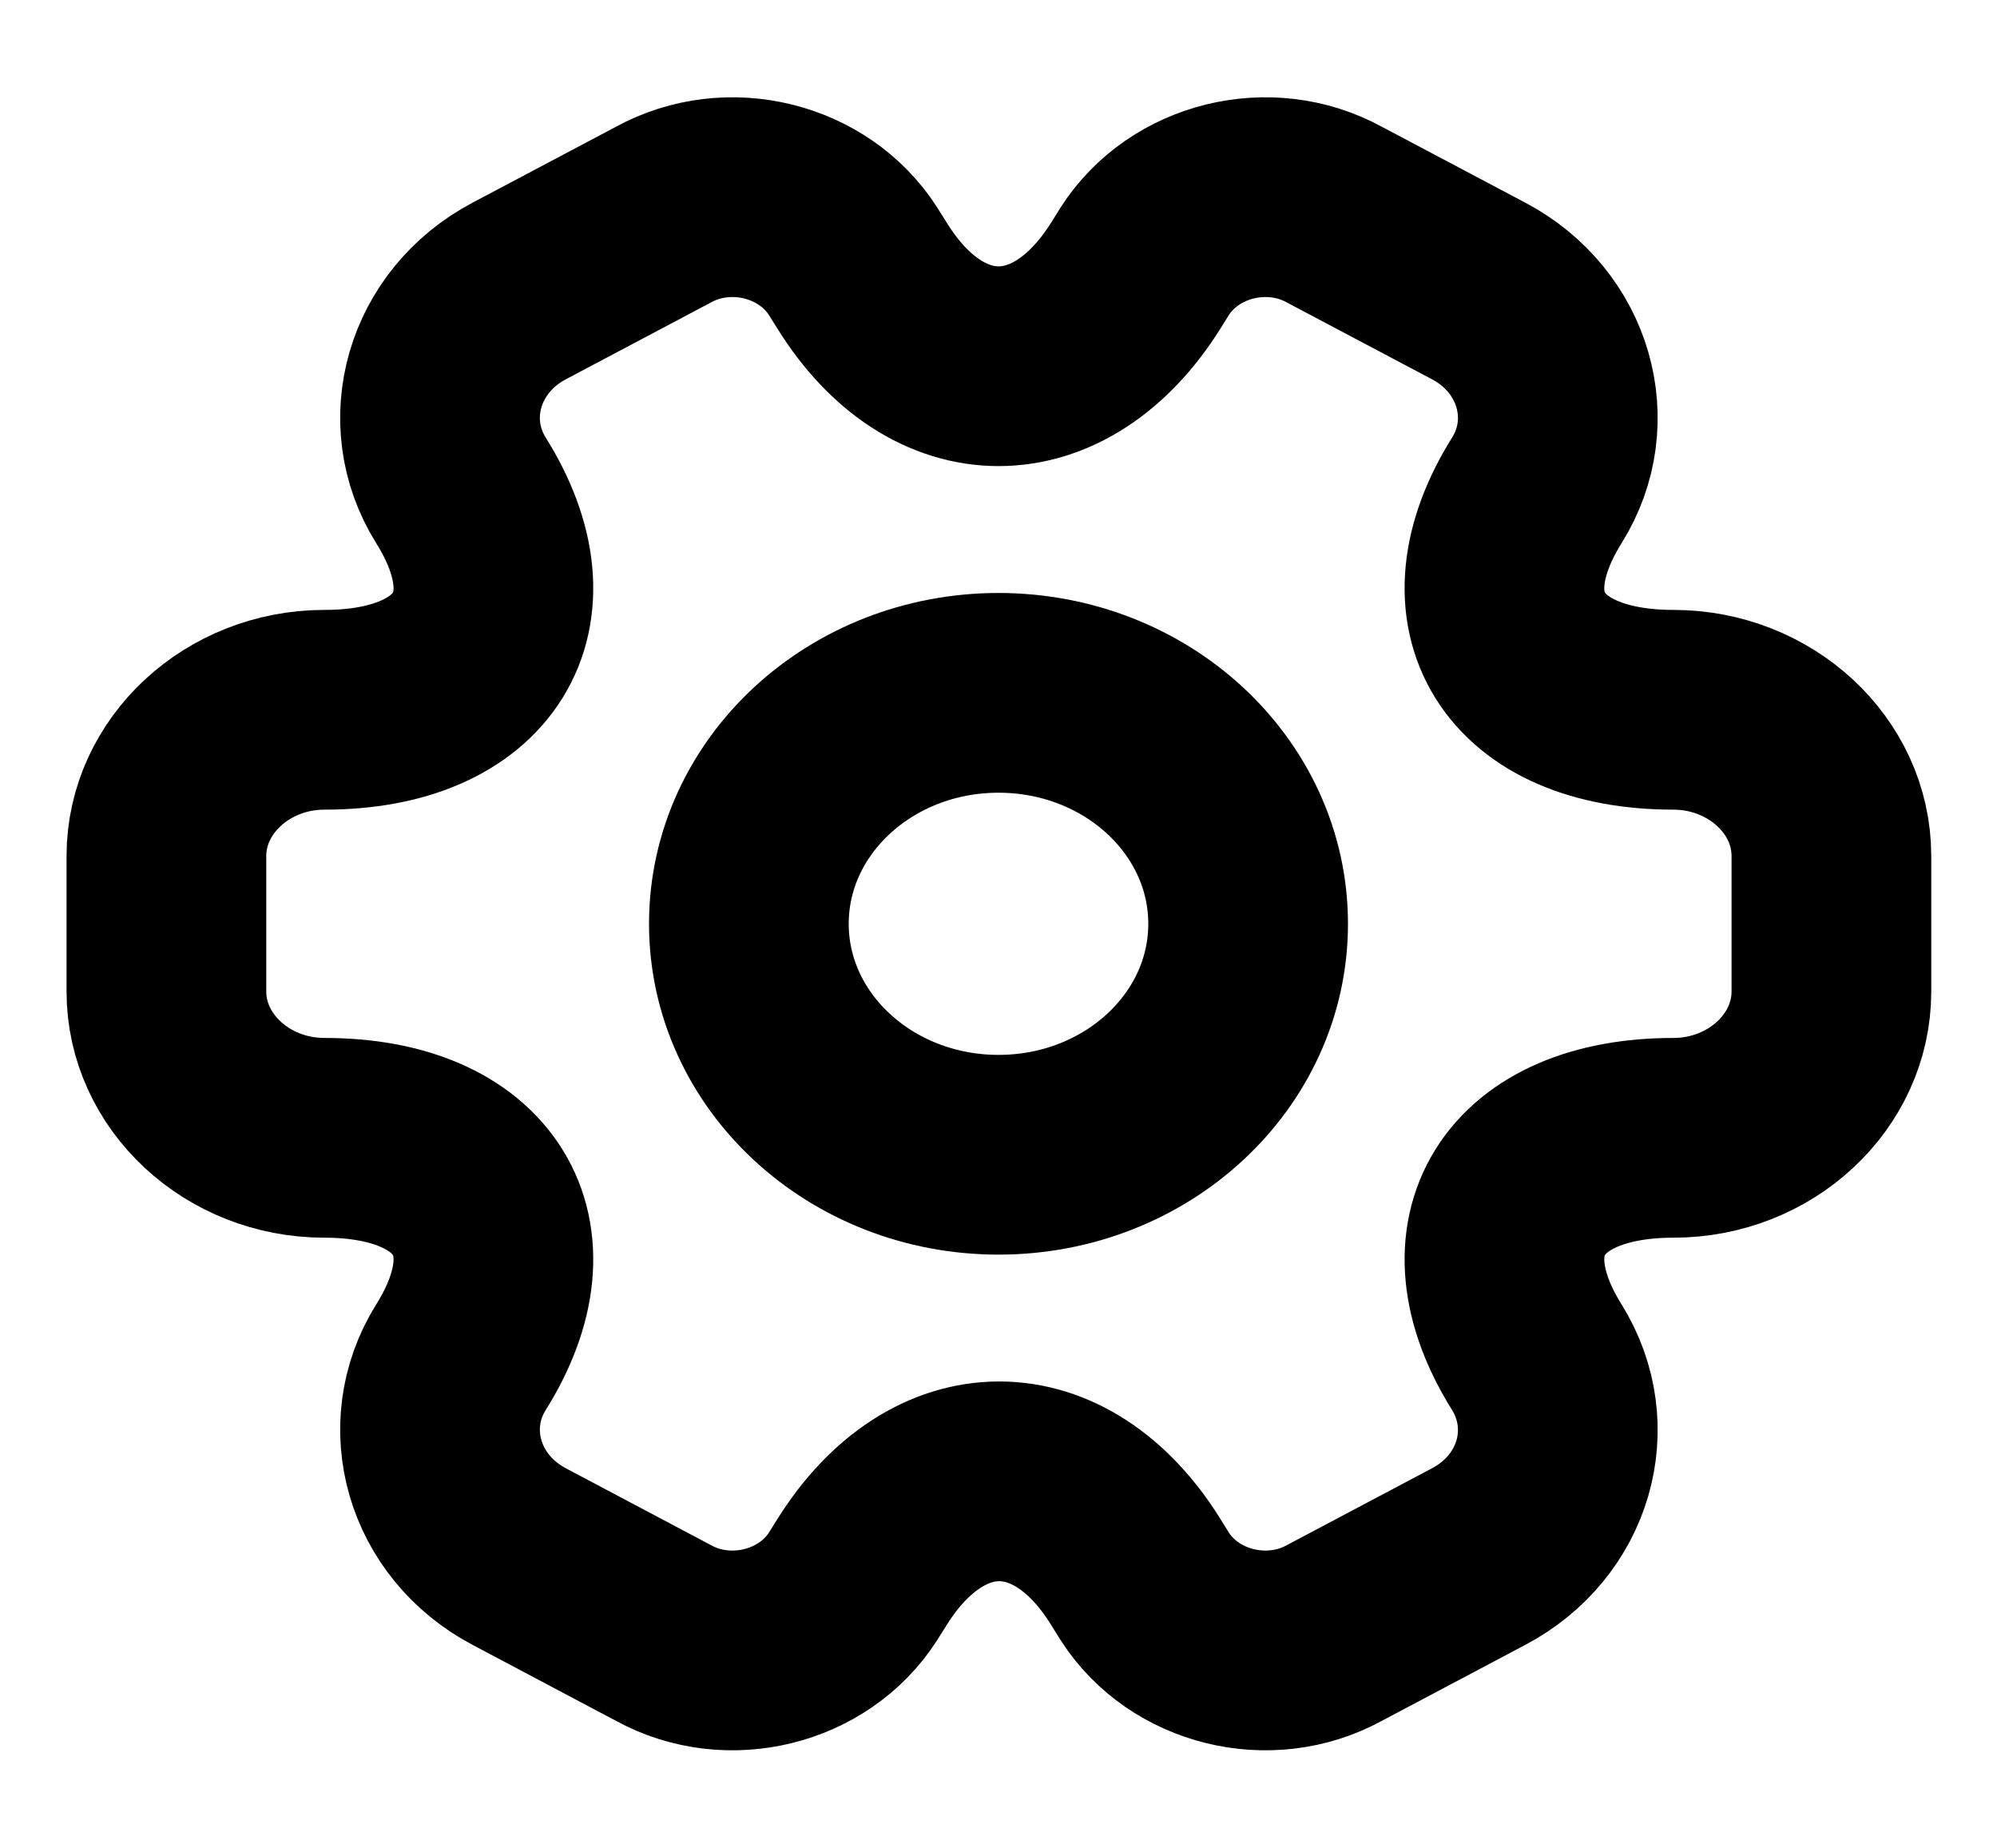
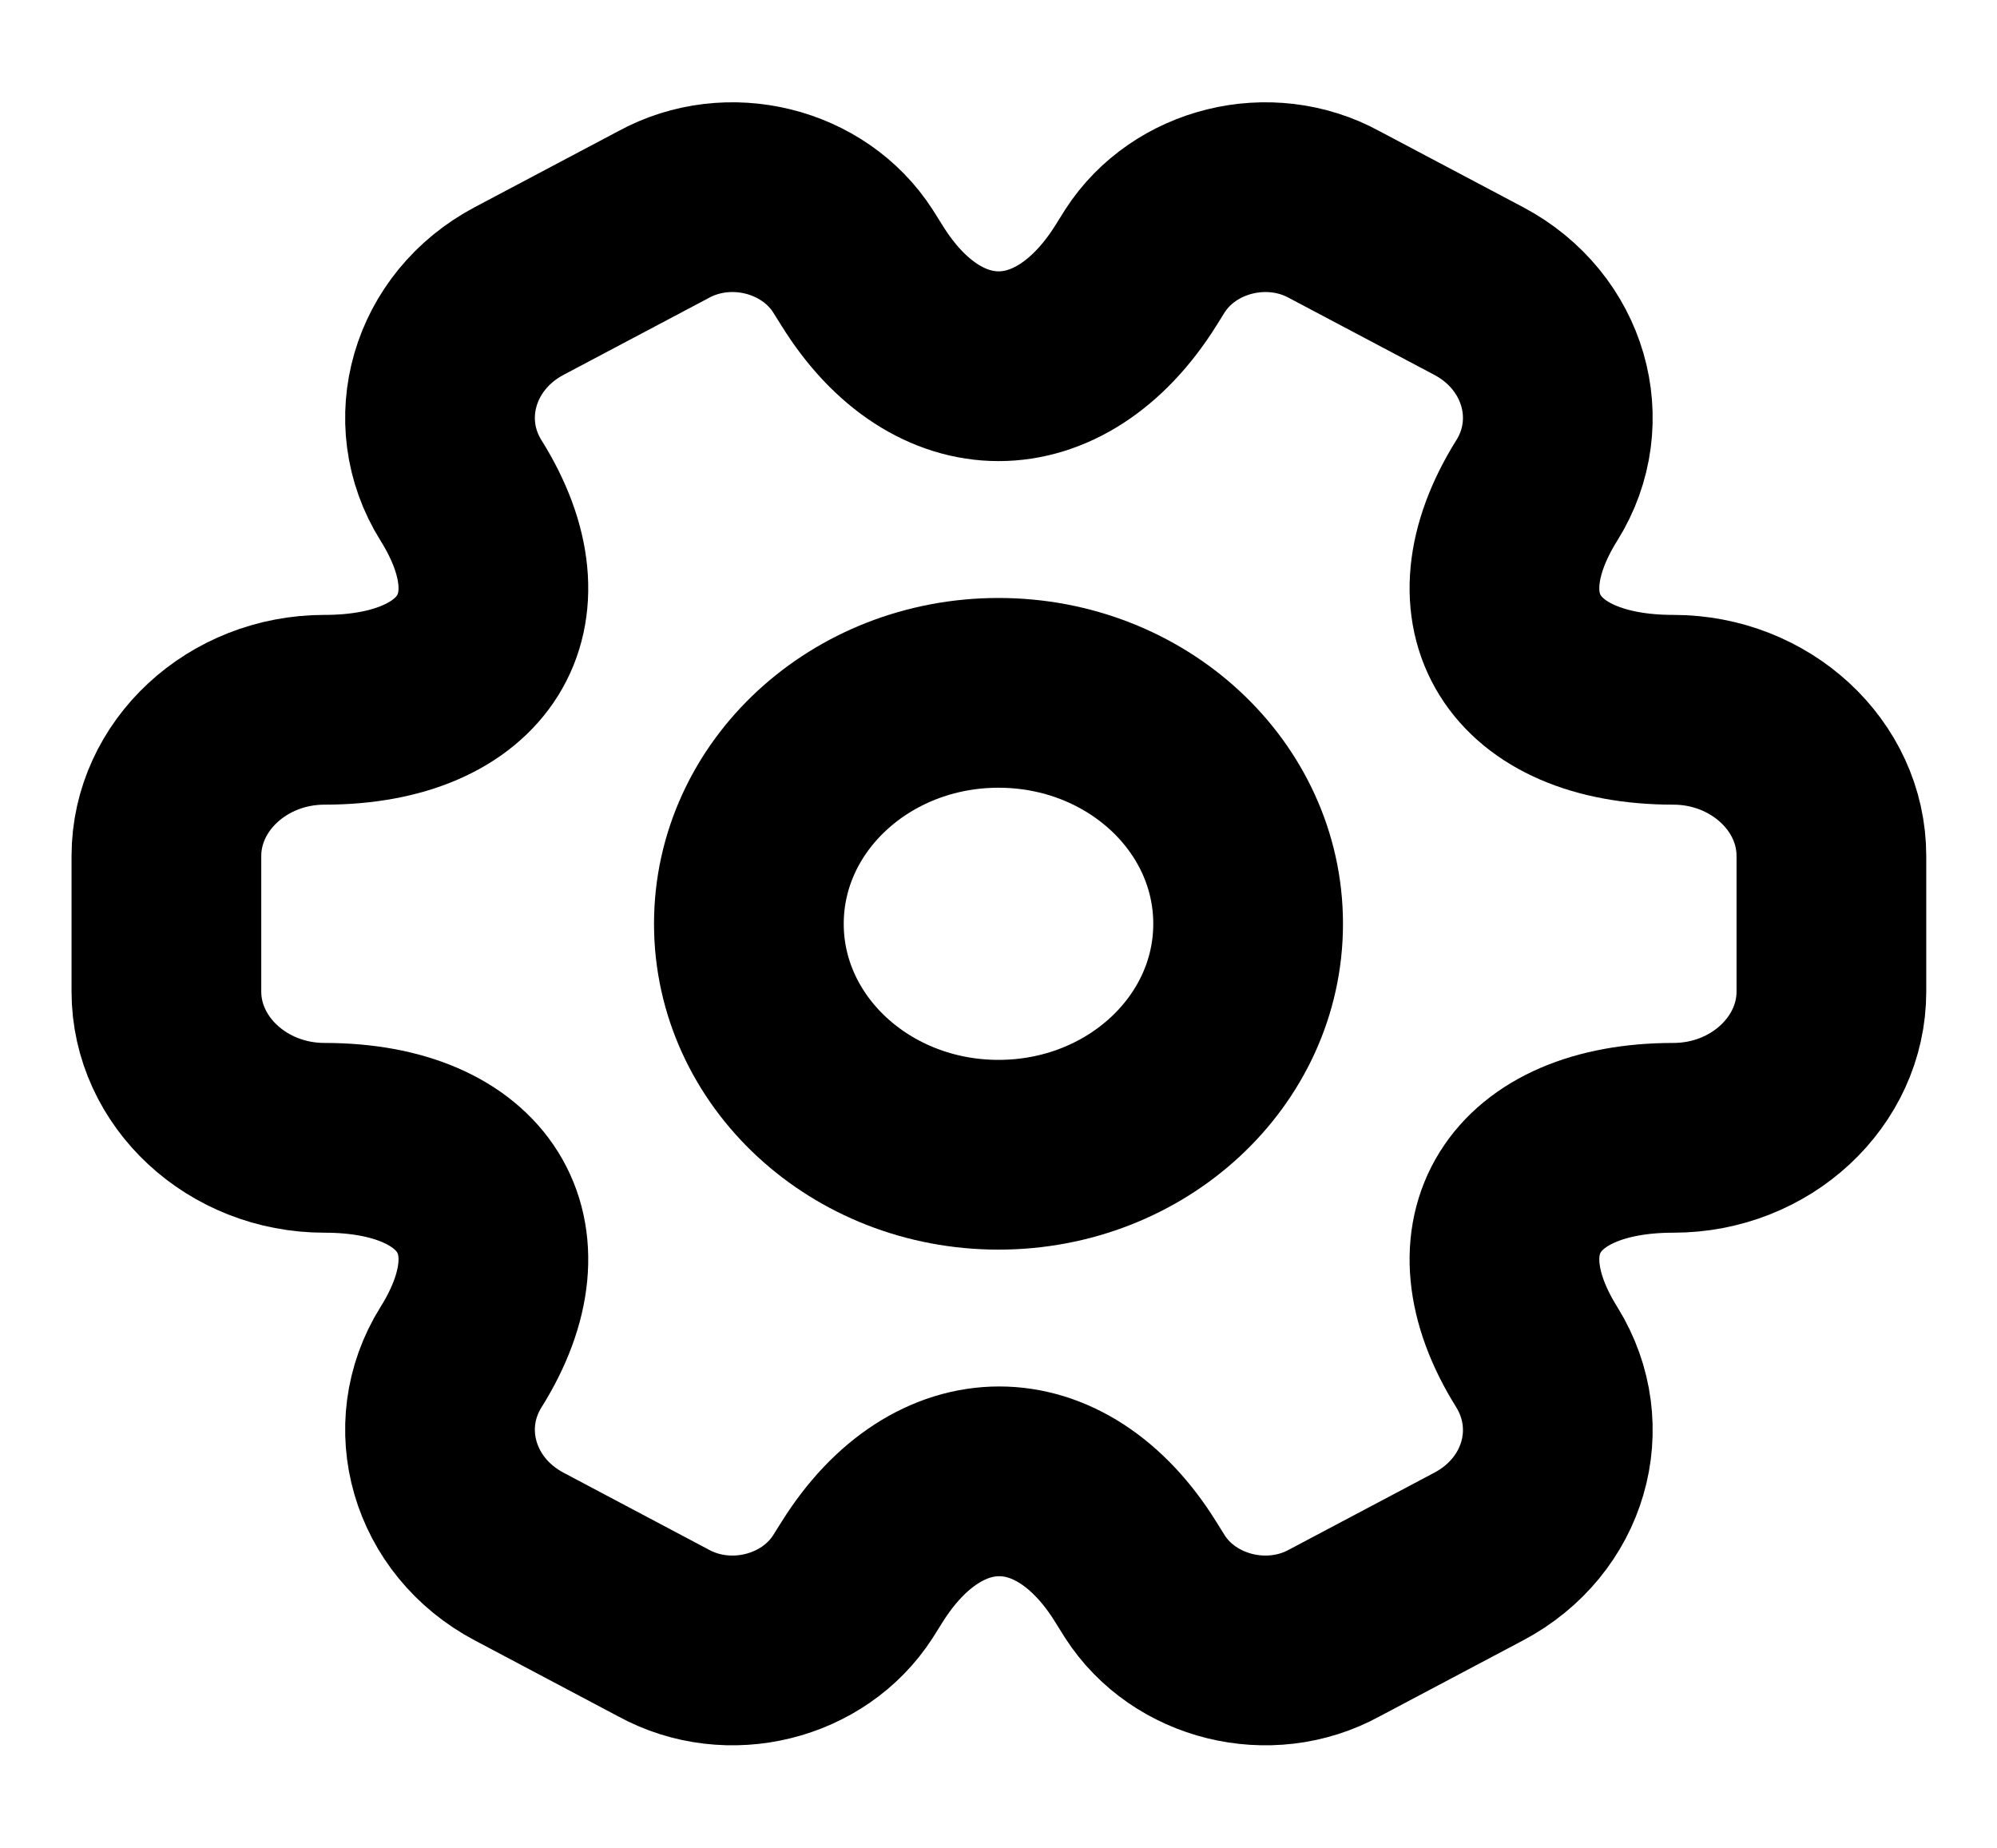
<svg xmlns="http://www.w3.org/2000/svg" width="40" height="37" viewBox="0 0 40 37" fill="none">
-   <path d="M20 23.125C22.761 23.125 25 21.054 25 18.5C25 15.946 22.761 13.875 20 13.875C17.239 13.875 15 15.946 15 18.5C15 21.054 17.239 23.125 20 23.125Z" stroke="black" stroke-width="4.0" stroke-miterlimit="20" stroke-linecap="round" stroke-linejoin="round" />
-   <path d="M3.333 19.857V17.143C3.333 15.54 4.75 14.214 6.5 14.214C9.517 14.214 10.75 12.241 9.233 9.82C8.367 8.433 8.883 6.629 10.4 5.827L13.283 4.301C14.6 3.577 16.3 4.008 17.083 5.226L17.267 5.519C18.767 7.939 21.233 7.939 22.75 5.519L22.933 5.226C23.717 4.008 25.417 3.577 26.733 4.301L29.617 5.827C31.133 6.629 31.65 8.433 30.783 9.82C29.267 12.241 30.5 14.214 33.517 14.214C35.25 14.214 36.683 15.524 36.683 17.143V19.857C36.683 21.46 35.267 22.786 33.517 22.786C30.5 22.786 29.267 24.759 30.783 27.18C31.65 28.582 31.133 30.371 29.617 31.172L26.733 32.699C25.417 33.423 23.717 32.992 22.933 31.774L22.75 31.481C21.25 29.06 18.783 29.06 17.267 31.481L17.083 31.774C16.3 32.992 14.6 33.423 13.283 32.699L10.4 31.172C8.883 30.371 8.367 28.567 9.233 27.18C10.75 24.759 9.517 22.786 6.5 22.786C4.75 22.786 3.333 21.46 3.333 19.857Z" stroke="black" stroke-width="4.0" stroke-miterlimit="20" stroke-linecap="round" stroke-linejoin="round" />
+   <path d="M20 23.125C22.761 23.125 25 21.054 25 18.5C25 15.946 22.761 13.875 20 13.875C17.239 13.875 15 15.946 15 18.5C15 21.054 17.239 23.125 20 23.125Z" stroke="black" stroke-width="3.8" stroke-miterlimit="20" stroke-linecap="round" stroke-linejoin="round" />
+   <path d="M3.333 19.857V17.143C3.333 15.54 4.75 14.214 6.5 14.214C9.517 14.214 10.75 12.241 9.233 9.82C8.367 8.433 8.883 6.629 10.4 5.827L13.283 4.301C14.6 3.577 16.3 4.008 17.083 5.226L17.267 5.519C18.767 7.939 21.233 7.939 22.75 5.519L22.933 5.226C23.717 4.008 25.417 3.577 26.733 4.301L29.617 5.827C31.133 6.629 31.65 8.433 30.783 9.82C29.267 12.241 30.5 14.214 33.517 14.214C35.25 14.214 36.683 15.524 36.683 17.143V19.857C36.683 21.46 35.267 22.786 33.517 22.786C30.5 22.786 29.267 24.759 30.783 27.18C31.65 28.582 31.133 30.371 29.617 31.172L26.733 32.699C25.417 33.423 23.717 32.992 22.933 31.774L22.75 31.481C21.25 29.06 18.783 29.06 17.267 31.481L17.083 31.774C16.3 32.992 14.6 33.423 13.283 32.699L10.4 31.172C8.883 30.371 8.367 28.567 9.233 27.18C10.75 24.759 9.517 22.786 6.5 22.786C4.75 22.786 3.333 21.46 3.333 19.857Z" stroke="black" stroke-width="3.8" stroke-miterlimit="10" stroke-linecap="round" stroke-linejoin="round" />
</svg>
